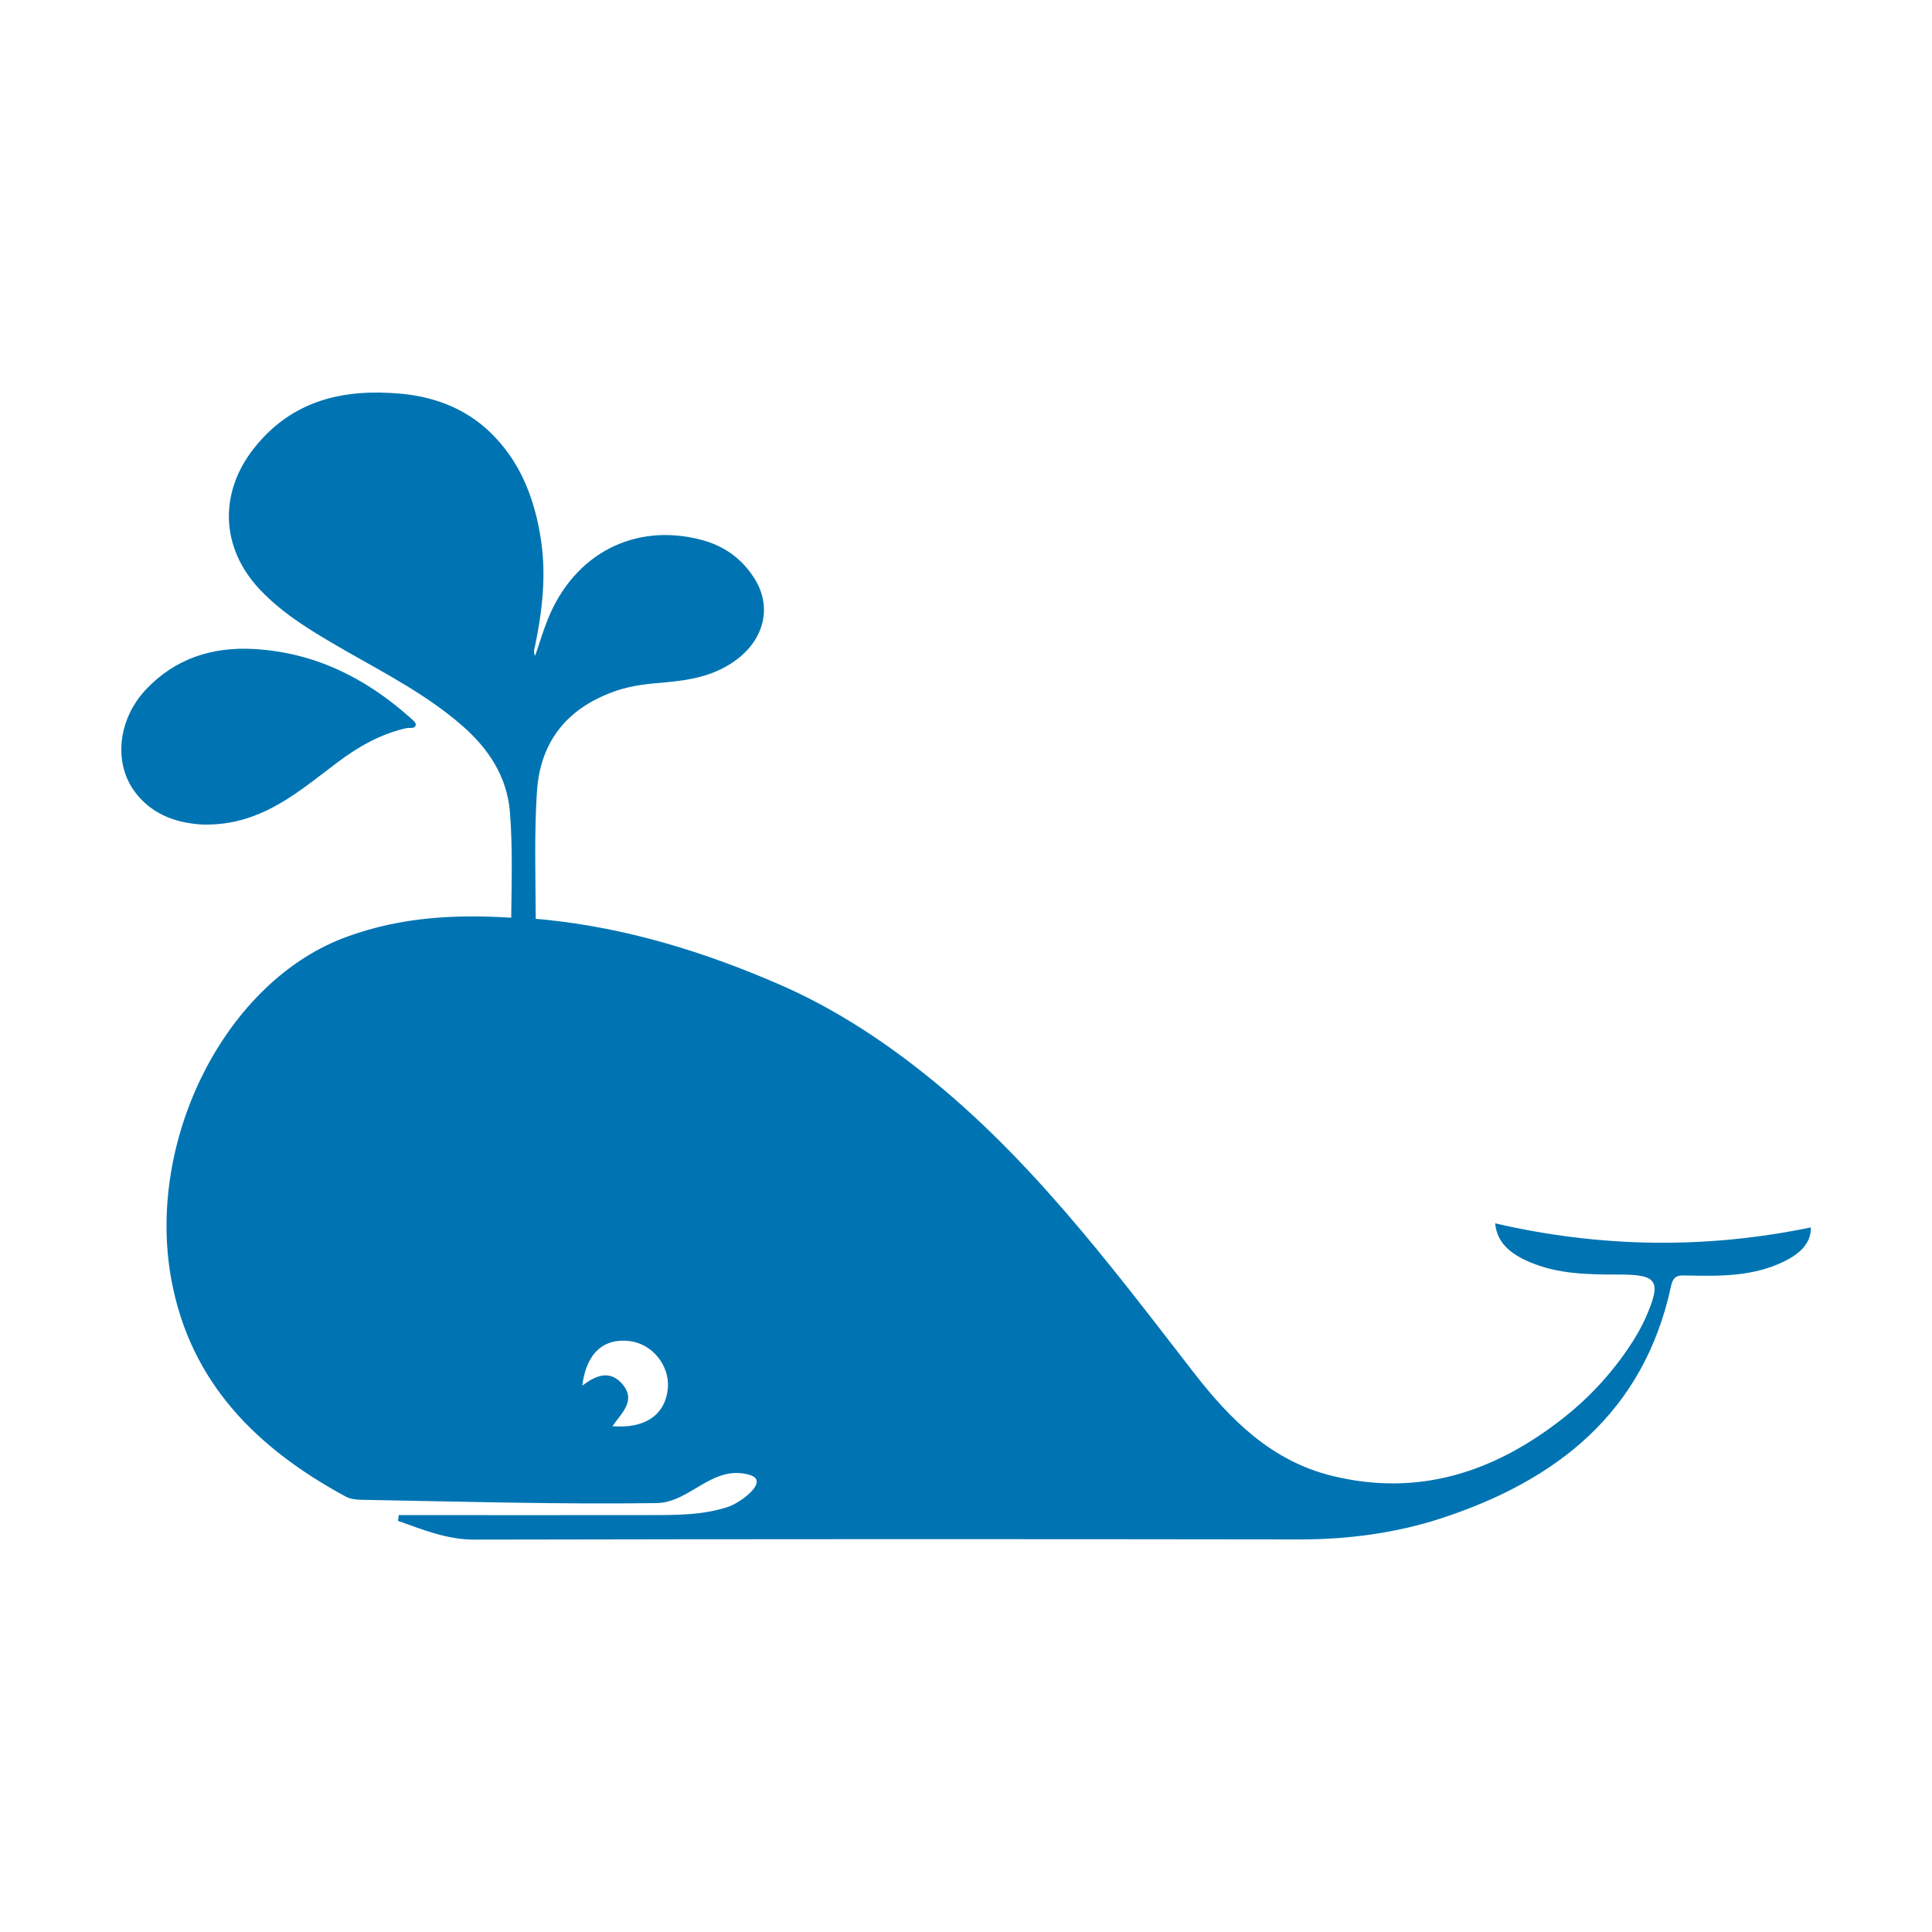
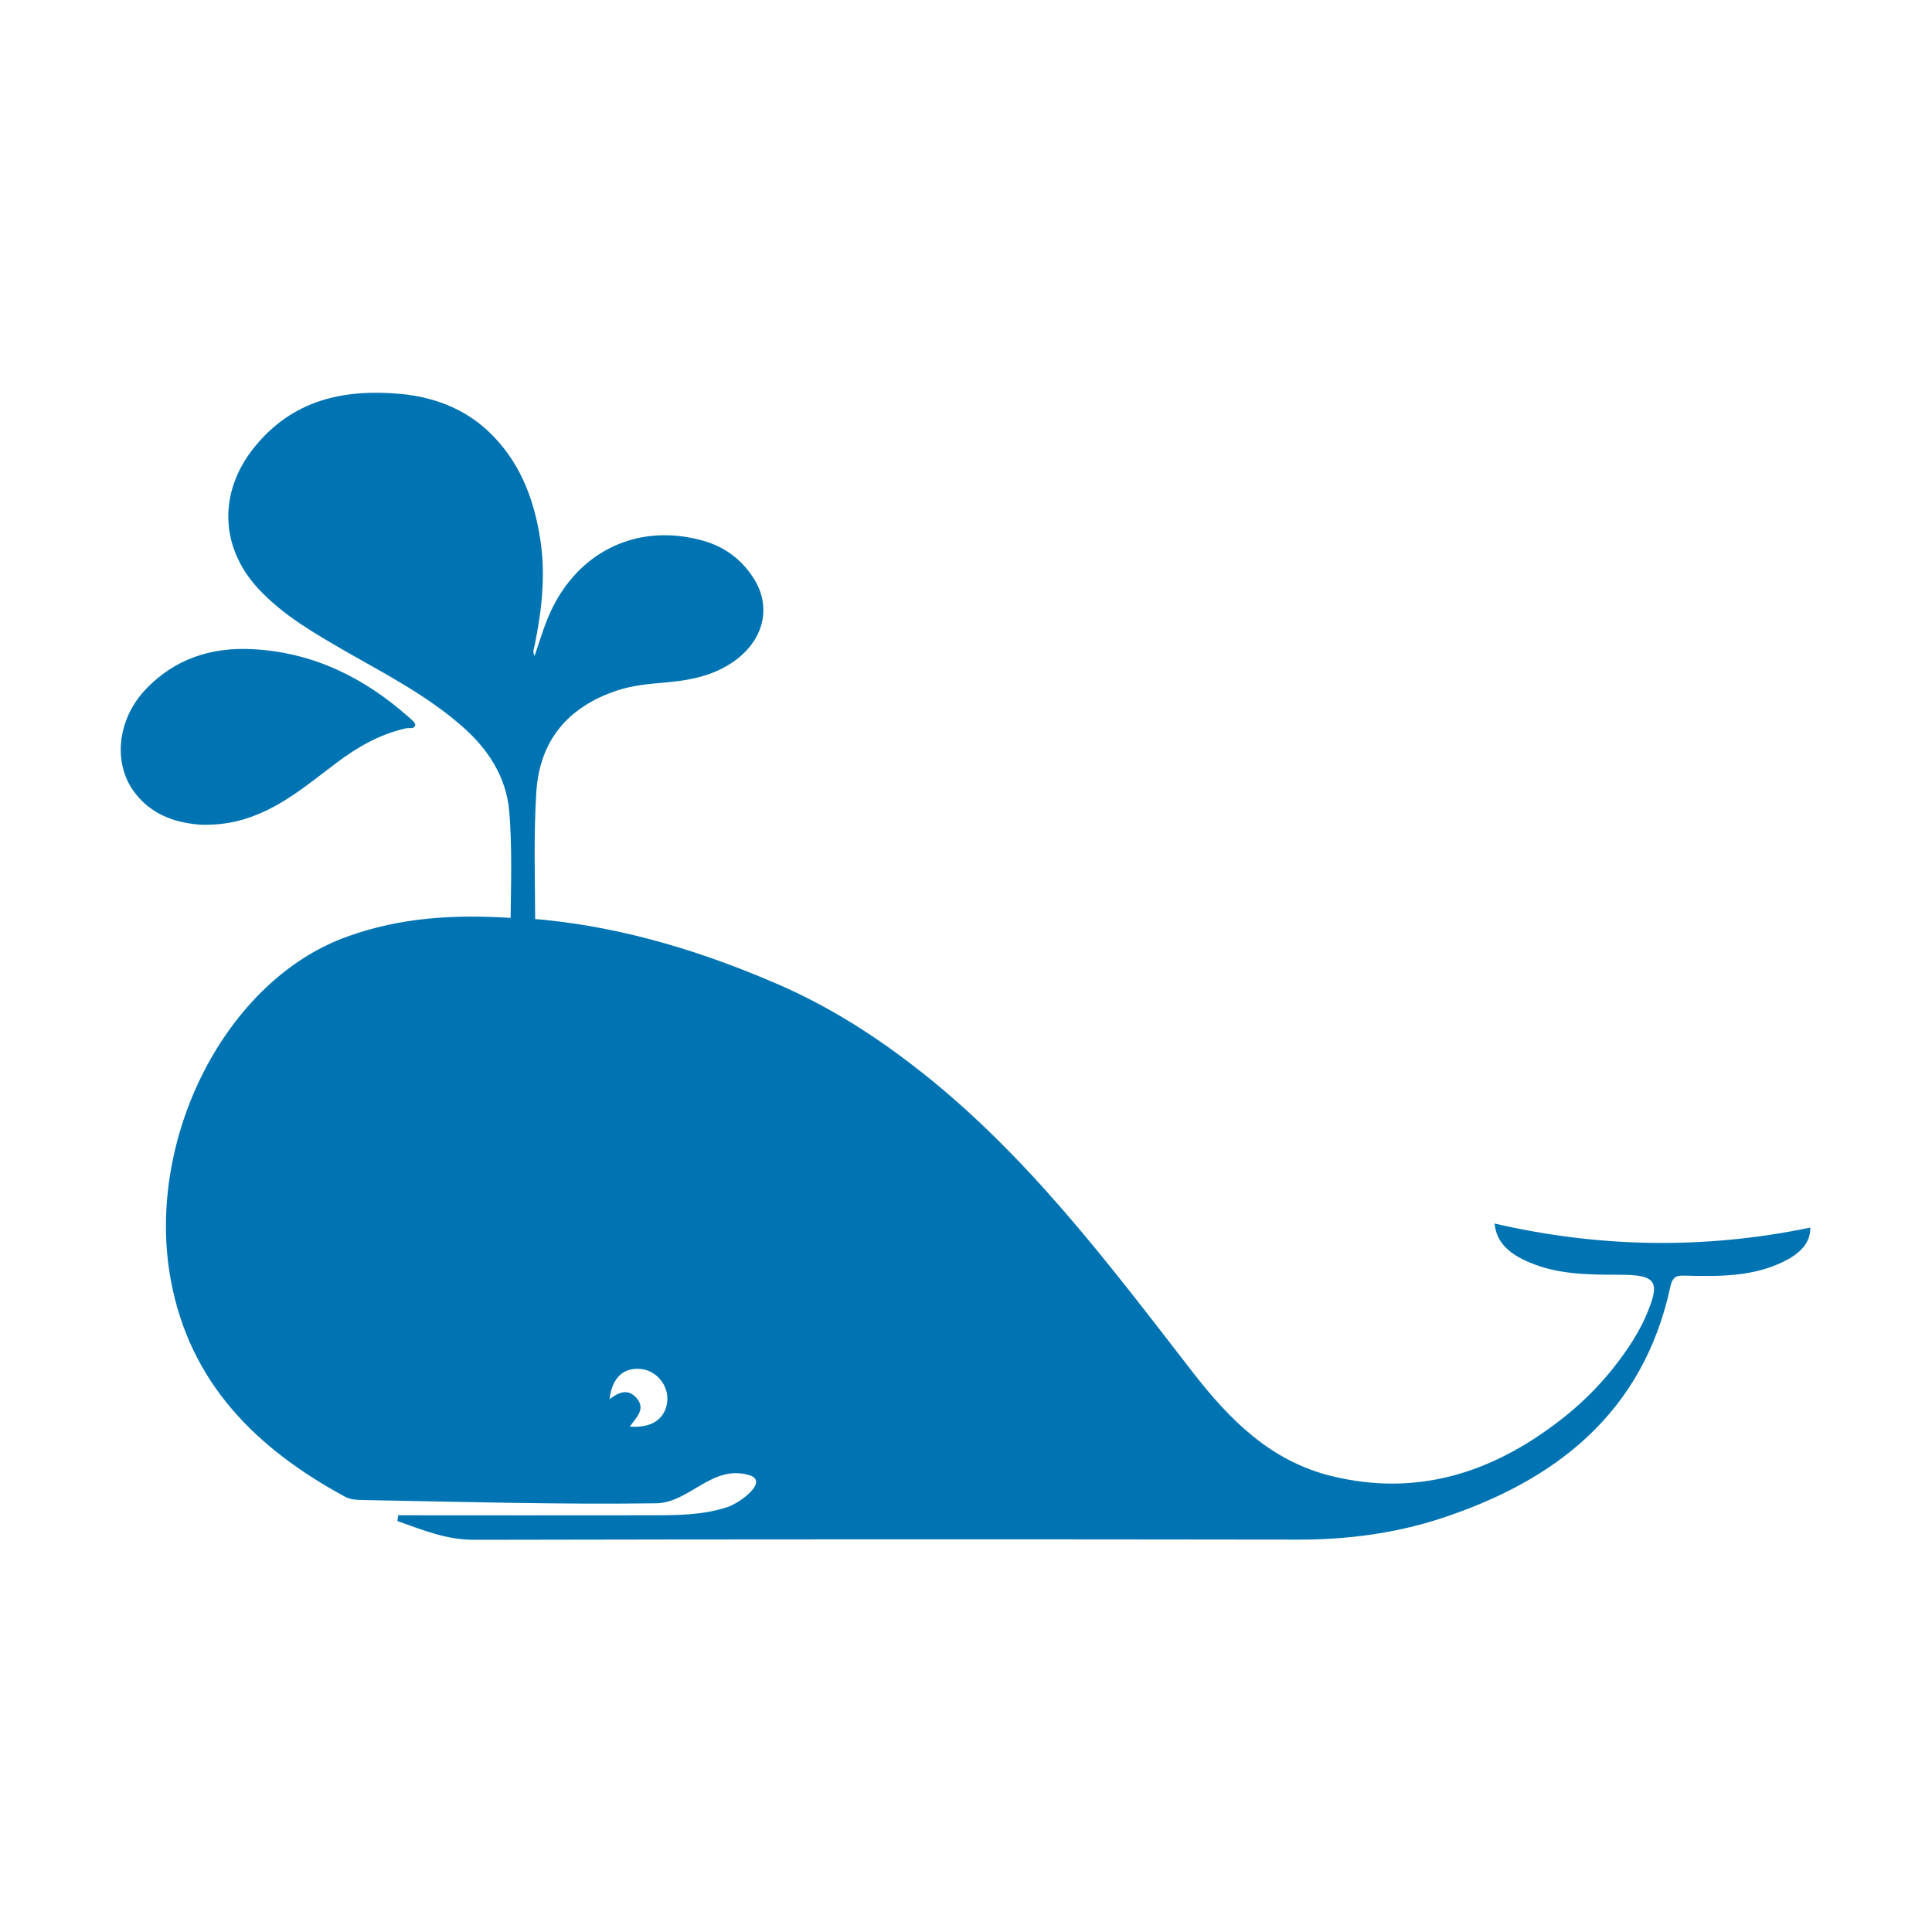
<svg xmlns="http://www.w3.org/2000/svg" version="1.1" id="Ebene_1" x="0px" y="0px" viewBox="0 0 1000 1000" style="enable-background:new 0 0 1000 1000;" xml:space="preserve">
  <style type="text/css">
	.st0{fill:#0074B2;}
</style>
-   <path class="st0" d="M138,419.5c-9.9,4.7-20,7.5-33.1,7.3c-12.1-0.7-25.1-4.3-34.3-15.9c-12.2-15.2-9.8-38.5,5.1-54.2  c15-15.8,34-21.9,55.2-20.8c31.4,1.6,57.9,14.7,81.1,35.3c1.3,1.2,3.4,2.8,3.2,3.9c-0.3,2.4-3.1,1.4-4.9,1.8  c-13.3,3-24.7,9.5-35.5,17.6C162.9,403.4,151.6,413,138,419.5L138,419.5z M773.9,633.2c54.5,12.6,108.9,13.4,163.4,2.1  c0.2,8.5-6.2,13.9-14,17.7c-15.8,7.7-32.9,7.6-50,7.2c-4.3-0.1-7.1-0.4-8.4,5.6c-14.1,65.4-59.3,100.7-119.6,120.3  c-23.4,7.5-47.6,10.7-72.4,10.7c-142.3-0.2-284.7-0.2-427,0.1c-14.4,0.1-26.9-5.1-39.9-9.7l0.4-3c43.7,0,87.3,0.1,130.8,0  c13.3,0,26.7,0,39.5-4.2c6.8-2.2,21.9-13.5,11.3-16.6c-19.2-5.6-30.8,14.3-48,14.6c-50.8,0.7-101.7-0.8-152.5-1.7  c-3-0.1-5.9-0.2-8.8-1.8c-45.7-24.8-80.2-58.8-90-112.1C75.3,589.8,117,507.2,180,484.7c27.7-10.1,56-11.5,84.6-9.7  c0.2-18.3,0.8-36.8-0.7-55.1c-1.6-18.2-11.2-32.6-24.8-44.4c-18-15.7-39.1-26.6-59.6-38.3c-16.2-9.4-32.5-18.6-45.5-32.6  c-20-21.6-20.6-50-2.3-72.9c19.9-24.9,46.5-30.6,76.1-27.9c18.7,1.8,35.7,8.7,48.8,22.9c13.8,14.7,20.4,33,23.4,52.7  c2.8,18.4,0.7,36.6-3,54.7c-0.4,1.6-1.1,3.3,0,5.3c2.3-6.6,4.1-12.9,6.6-19c13.6-33.7,44.7-49.9,78.9-41.1  c11.6,2.9,21,9.3,27.6,19.5c9.8,14.8,5.8,32.3-9.9,43.4c-10.9,7.7-23.2,9.9-36,11c-8.4,0.7-16.8,1.5-24.8,4.2  c-25.2,8.5-39.8,25.8-41.5,52.5c-1.4,21.9-0.7,43.8-0.6,65.7l4.6,0.4c42.7,4.3,83.1,16.8,122.3,33.9c24.8,10.9,47.4,25.1,68.8,41.6  c57.8,44.4,100.9,102.2,145,159.1c19,24.4,40.1,45.6,71.5,53.3c44.1,10.8,82.7-1.5,117.7-28.4c13.9-10.6,25.9-23.3,35.7-37.8  c3.4-5,6.5-10.3,9-15.9c8.2-18.8,6.1-22.1-13.8-22.1c-15.7,0-31.4-0.1-46.2-6.4C782.4,649.3,774.8,643.6,773.9,633.2L773.9,633.2z   M345.7,718.4c0.9-11.7-8.1-22.9-20-24.3c-13.5-1.5-22.3,6.5-24.3,23.1c7-5.3,13.9-8.1,20.3-1.3c8.1,8.9,0,15.4-4.7,22.3  C334,739.6,344.5,732.2,345.7,718.4L345.7,718.4z" />
+   <path class="st0" d="M137.7,419.6c13.6-6.5,24.9-16.1,36.8-25c10.8-8.1,22.2-14.6,35.5-17.6c1.8-0.4,4.6,0.6,4.9-1.8  c0.2-1.1-1.9-2.7-3.2-3.9c-23.2-20.6-49.7-33.7-81.1-35.3c-21.2-1.1-40.2,5-55.2,20.8c-14.9,15.7-17.3,39-5.1,54.2  c9.2,11.6,22.2,15.2,34.3,15.9C117.7,427.1,127.8,424.3,137.7,419.6L137.7,419.6z M773.6,633.3c0.9,10.4,8.5,16.1,18,20.1  c14.8,6.3,30.5,6.4,46.2,6.4c19.9,0,22,3.3,13.8,22.1c-2.5,5.6-5.6,10.9-9,15.9c-9.8,14.5-21.8,27.2-35.7,37.8  c-35,26.9-73.6,39.2-117.7,28.4c-31.4-7.7-52.5-28.9-71.5-53.3c-44.1-56.9-87.2-114.7-145-159.1c-21.4-16.5-44-30.7-68.8-41.6  c-39.2-17.1-79.6-29.6-122.3-33.9l-4.6-0.4c-0.1-21.9-0.8-43.8,0.6-65.7c1.7-26.7,16.3-44,41.5-52.5c8-2.7,16.4-3.5,24.8-4.2  c12.8-1.1,25.1-3.3,36-11c15.7-11.1,19.7-28.6,9.9-43.4c-6.6-10.2-16-16.6-27.6-19.5c-34.2-8.8-65.3,7.4-78.9,41.1  c-2.5,6.1-4.3,12.4-6.6,19c-1.1-2-0.4-3.7,0-5.3c3.7-18.1,5.8-36.3,3-54.7c-3-19.7-9.6-38-23.4-52.7c-13.1-14.2-30.1-21.1-48.8-22.9  c-29.6-2.7-56.2,3-76.1,27.9c-18.3,22.9-17.7,51.3,2.3,72.9c13,14,29.3,23.2,45.5,32.6c20.5,11.7,41.6,22.6,59.6,38.3  c13.6,11.8,23.2,26.2,24.8,44.4c1.5,18.3,0.9,36.8,0.7,55.1c-28.6-1.8-56.9-0.4-84.6,9.7c-63,22.5-104.7,105.1-91.3,177.7  c9.8,53.3,44.3,87.3,90,112.1c2.9,1.6,5.8,1.7,8.8,1.8c50.8,0.9,101.7,2.4,152.5,1.7c17.2-0.3,28.8-20.2,48-14.6  c10.6,3.1-4.5,14.4-11.3,16.6c-12.8,4.2-26.2,4.2-39.5,4.2c-43.5,0.1-87.1,0-130.8,0l-0.4,3c13,4.6,25.5,9.8,39.9,9.7  c142.3-0.3,284.7-0.3,427-0.1c24.8,0,49-3.2,72.4-10.7c60.3-19.6,105.5-54.9,119.6-120.3c1.3-6,4.1-5.7,8.4-5.6  c17.1,0.4,34.2,0.5,50-7.2c7.8-3.8,14.2-9.2,14-17.7C882.5,646.7,828.1,645.9,773.6,633.3L773.6,633.3z M345.4,725  c-0.8,9.3-7.9,14.3-19.4,13.4c3.2-4.7,8.7-9.1,3.2-15.1c-4.3-4.6-9-2.7-13.7,0.9c1.3-11.2,7.3-16.6,16.4-15.6  C339.9,709.5,346,717.1,345.4,725L345.4,725z" />
</svg>
